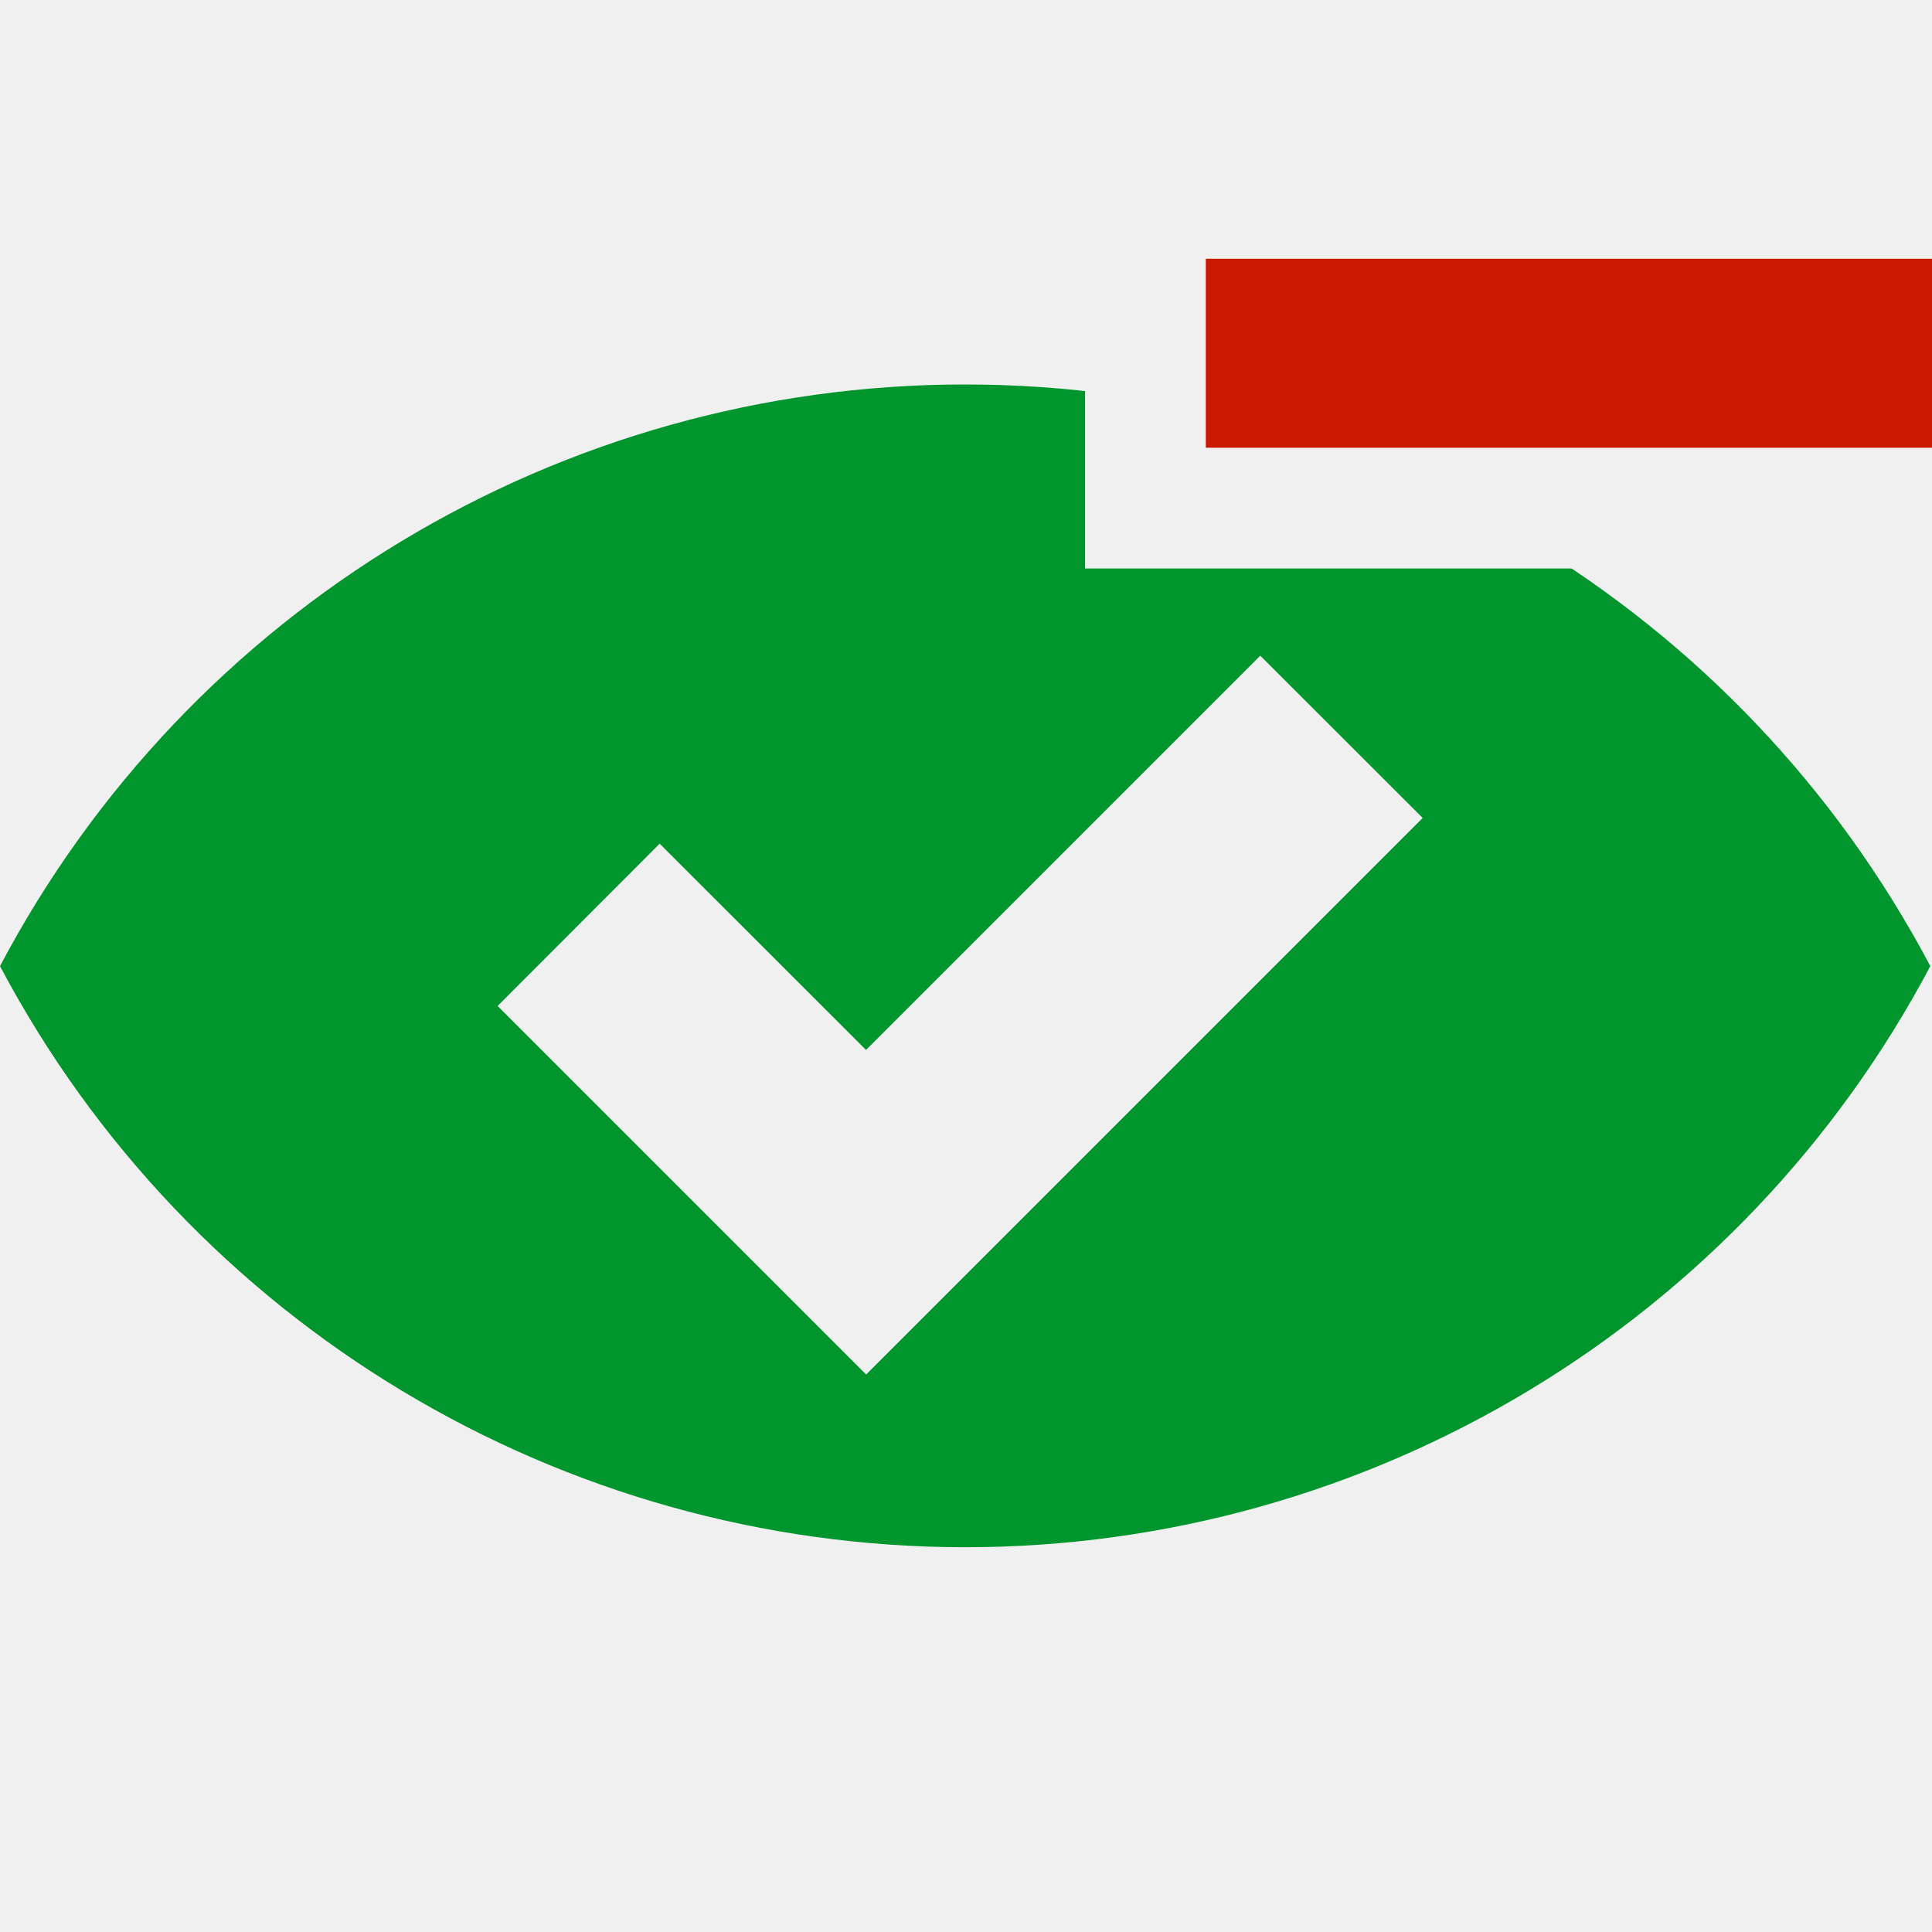
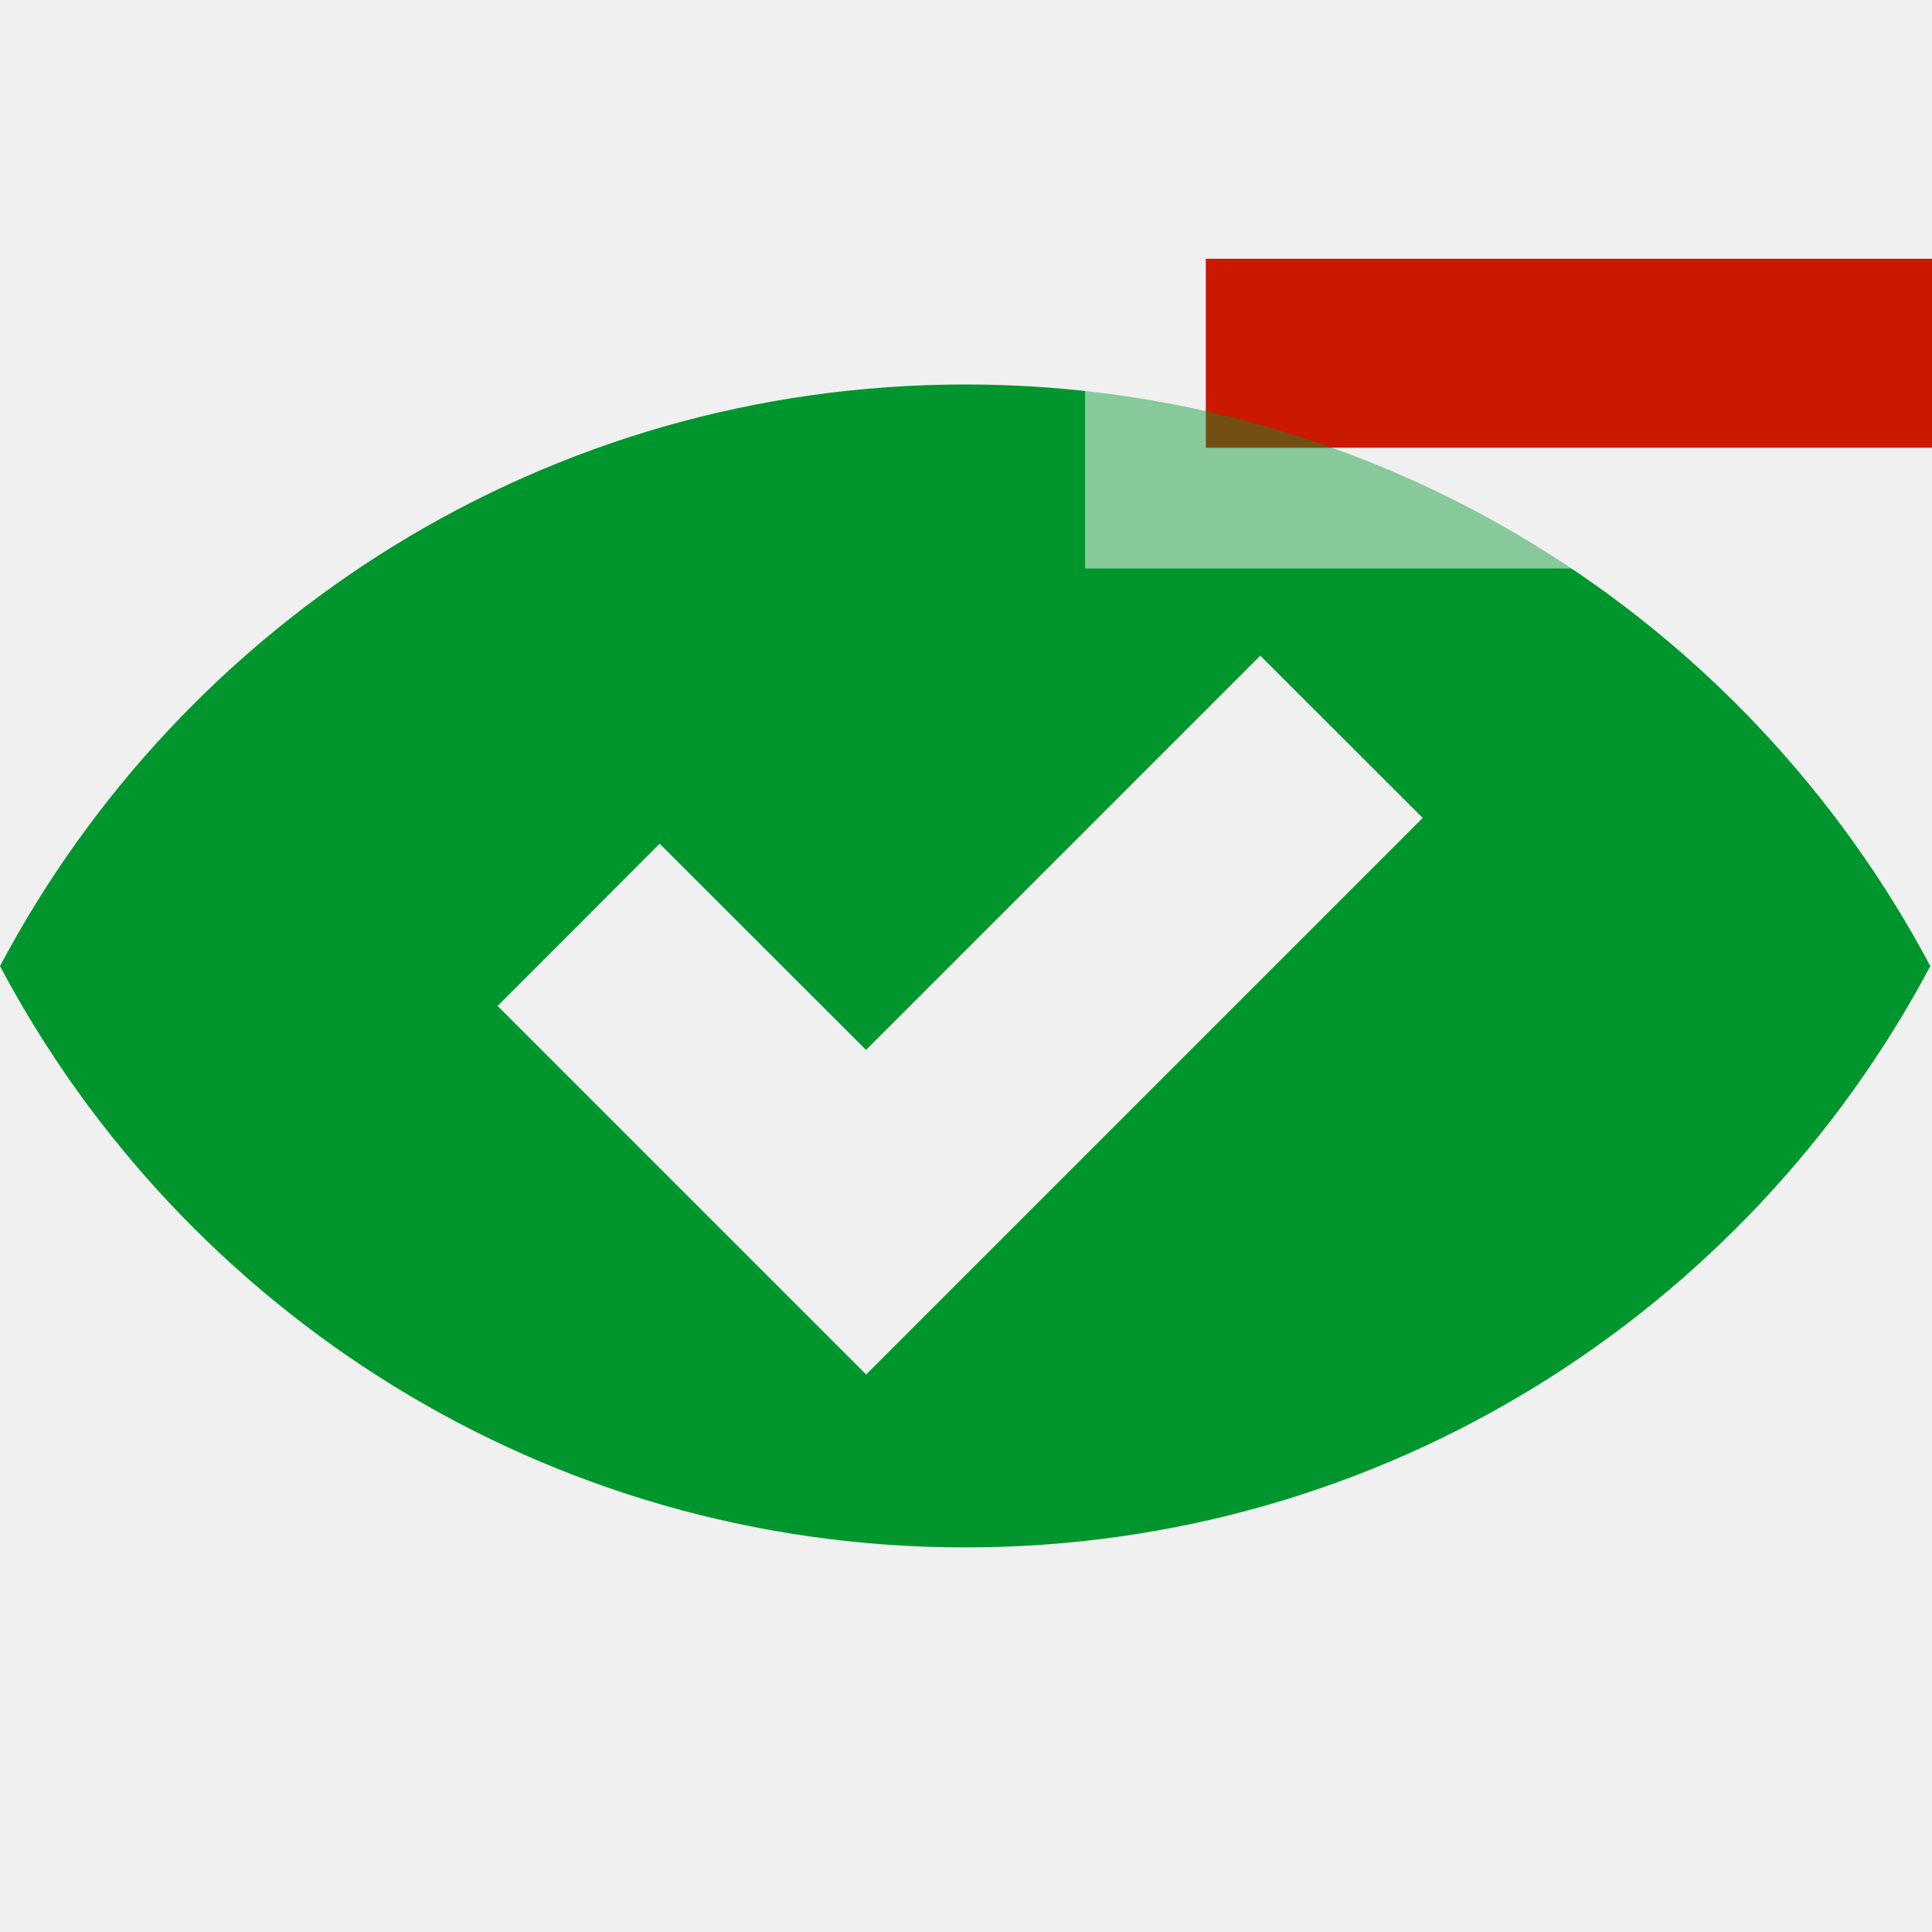
<svg xmlns="http://www.w3.org/2000/svg" width="16" height="16" viewBox="0 0 16 16" shape-rendering="geometricPrecision" fill="#00962d">
  <defs>
    <mask id="a">
      <rect fill="#fff" width="100%" height="100%" />
-       <path fill="#000" d="M8.986 1.143H17v3.565H8.986z" />
+       <path d="M8.986 1.143h8.014v3.565h-8.014z" />
    </mask>
  </defs>
-   <path d="M9.986 2.143H16v1.565H9.986z" fill="#cb1800" />
-   <path mask="url(#a)" d="M7.993 3.184A9.037 9.037 0 0 0 0 8.001a9.044 9.044 0 0 0 15.986 0 9.042 9.042 0 0 0-7.993-4.817zm-.82 8.199L4.121 8.331l1.342-1.344 1.709 1.708 3.265-3.265 1.345 1.344-4.609 4.609z" />
+   <path d="M9.986 2.143h6.014v1.565h-6.014z" fill="#cb1800" />
+   <path mask="url(#a)" d="M7.993 3.184c-3.468 0-6.475 1.952-7.993 4.817 1.518 2.863 4.525 4.814 7.993 4.814 3.466 0 6.472-1.951 7.993-4.814-1.521-2.865-4.527-4.817-7.993-4.817zm-.82 8.199l-3.052-3.052 1.342-1.344 1.709 1.708 3.265-3.265 1.345 1.344-4.609 4.609z" />
</svg>
